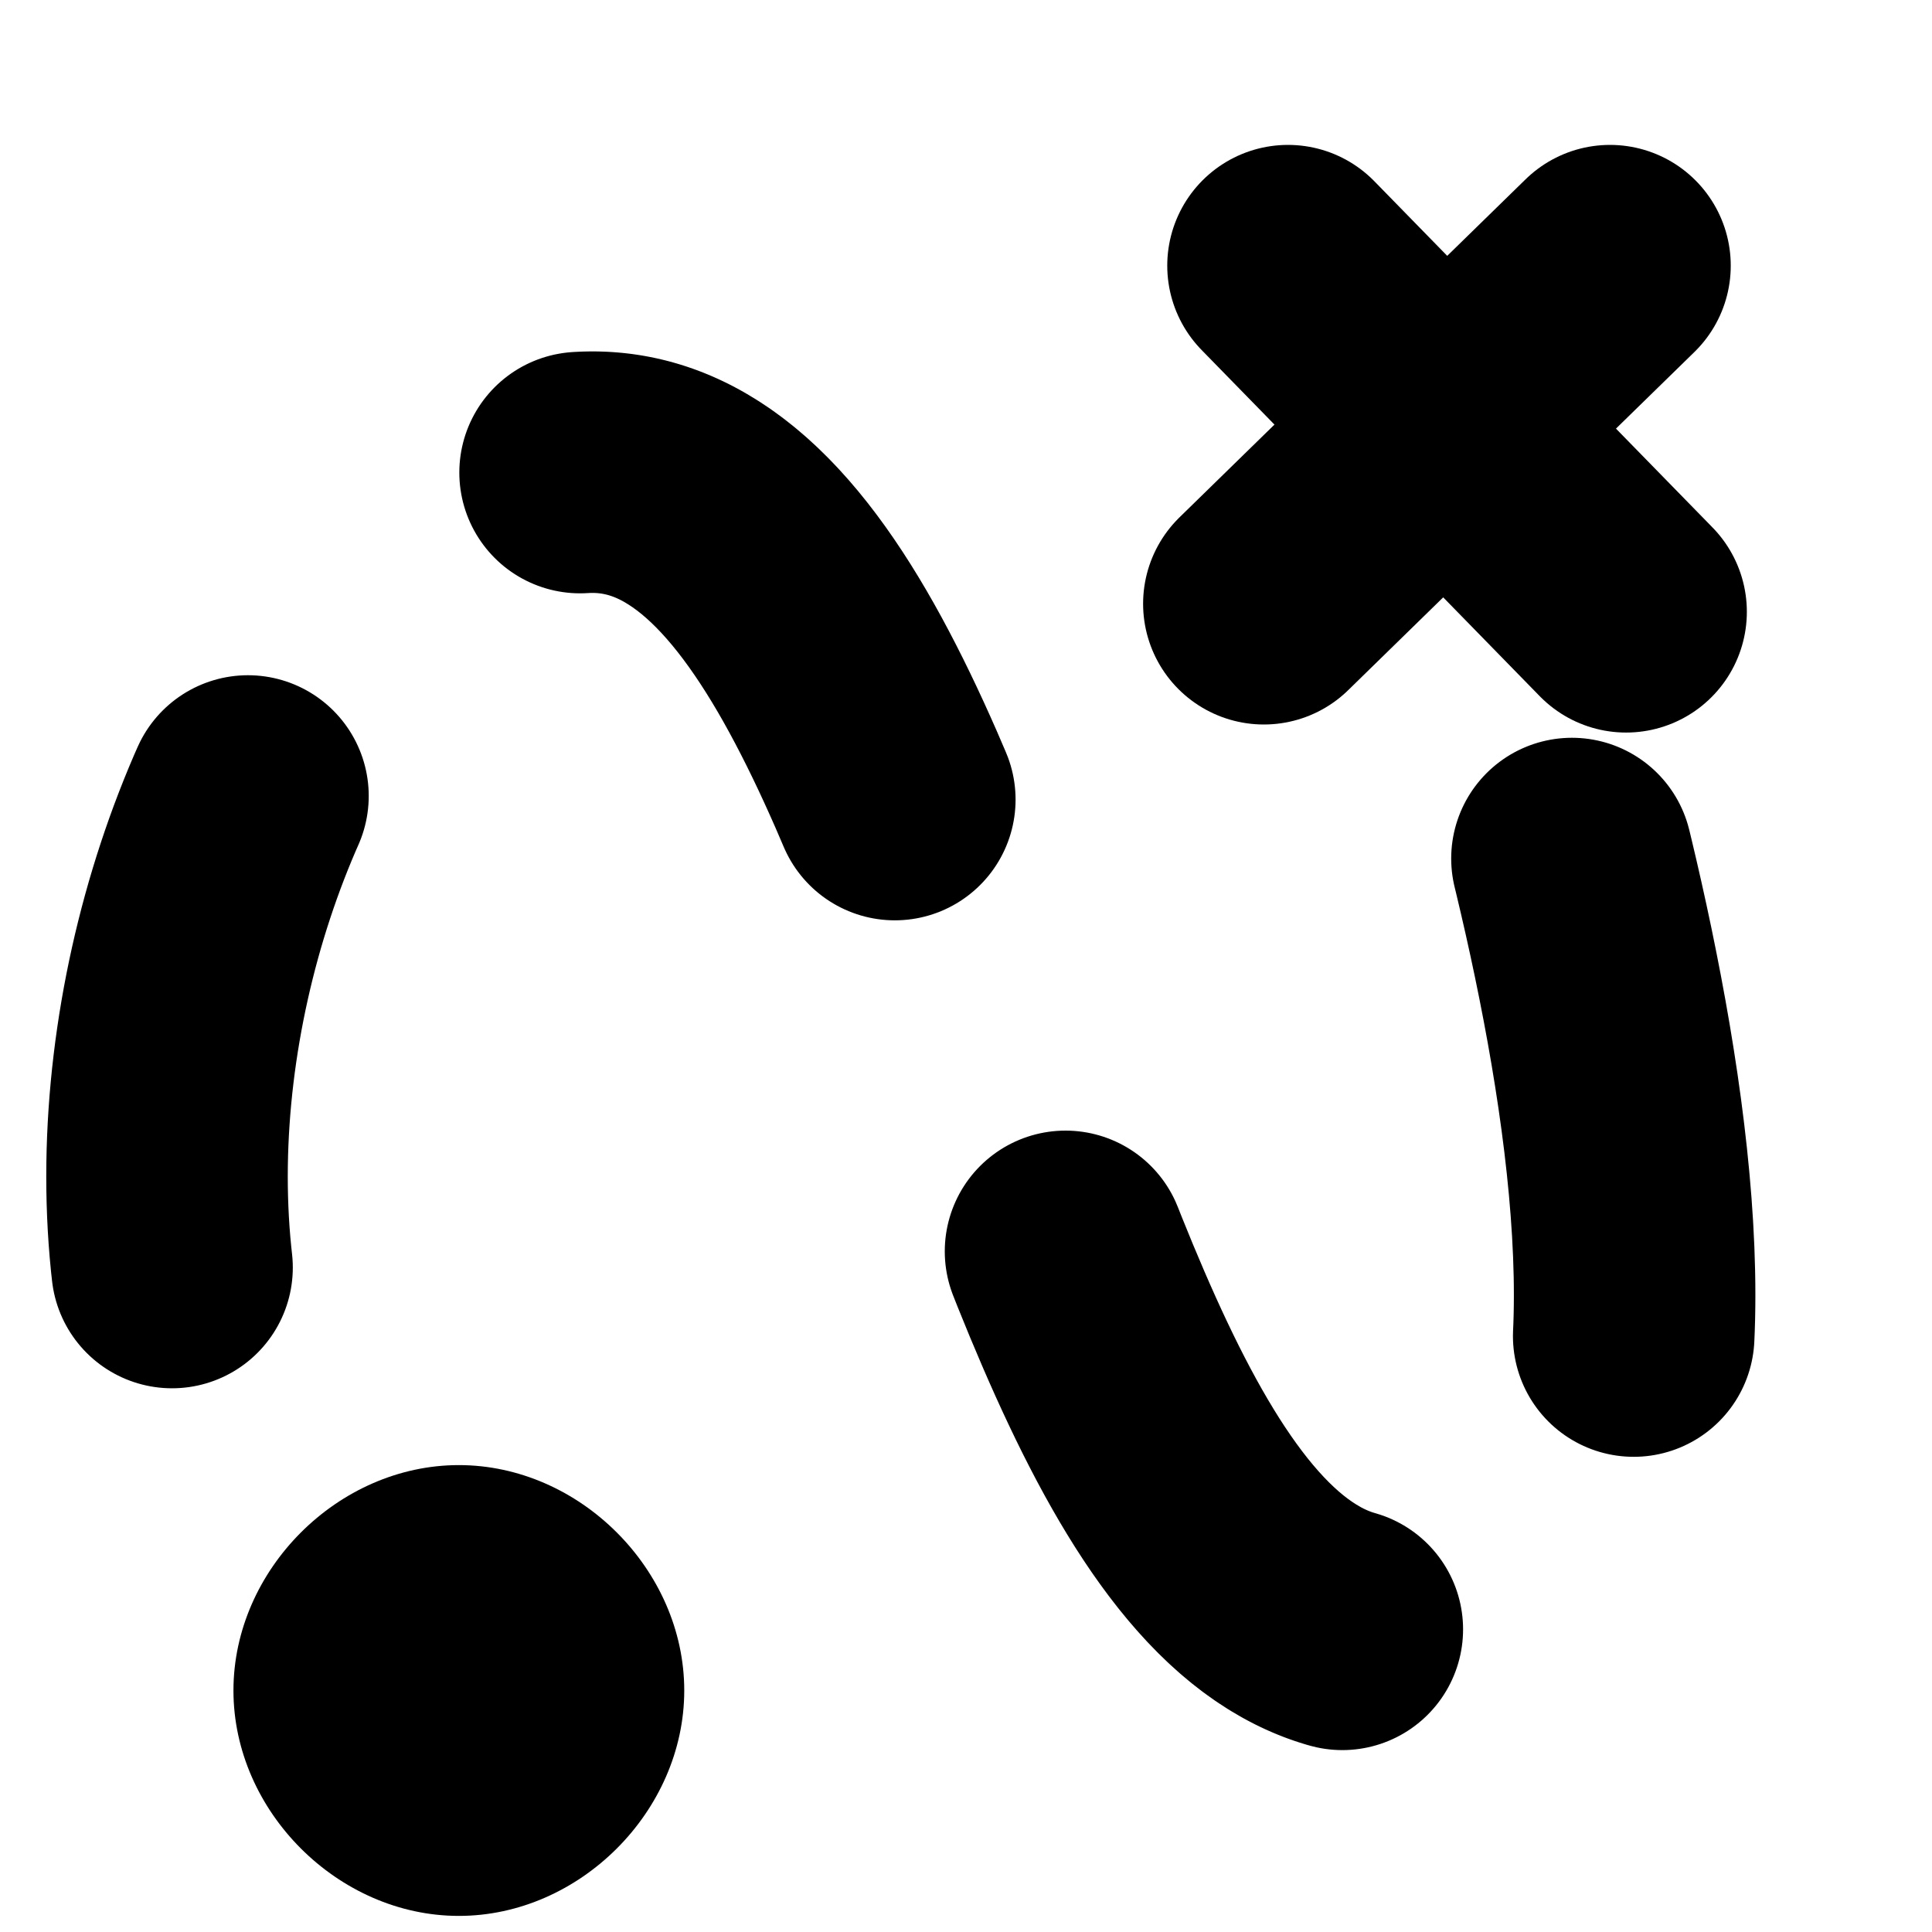
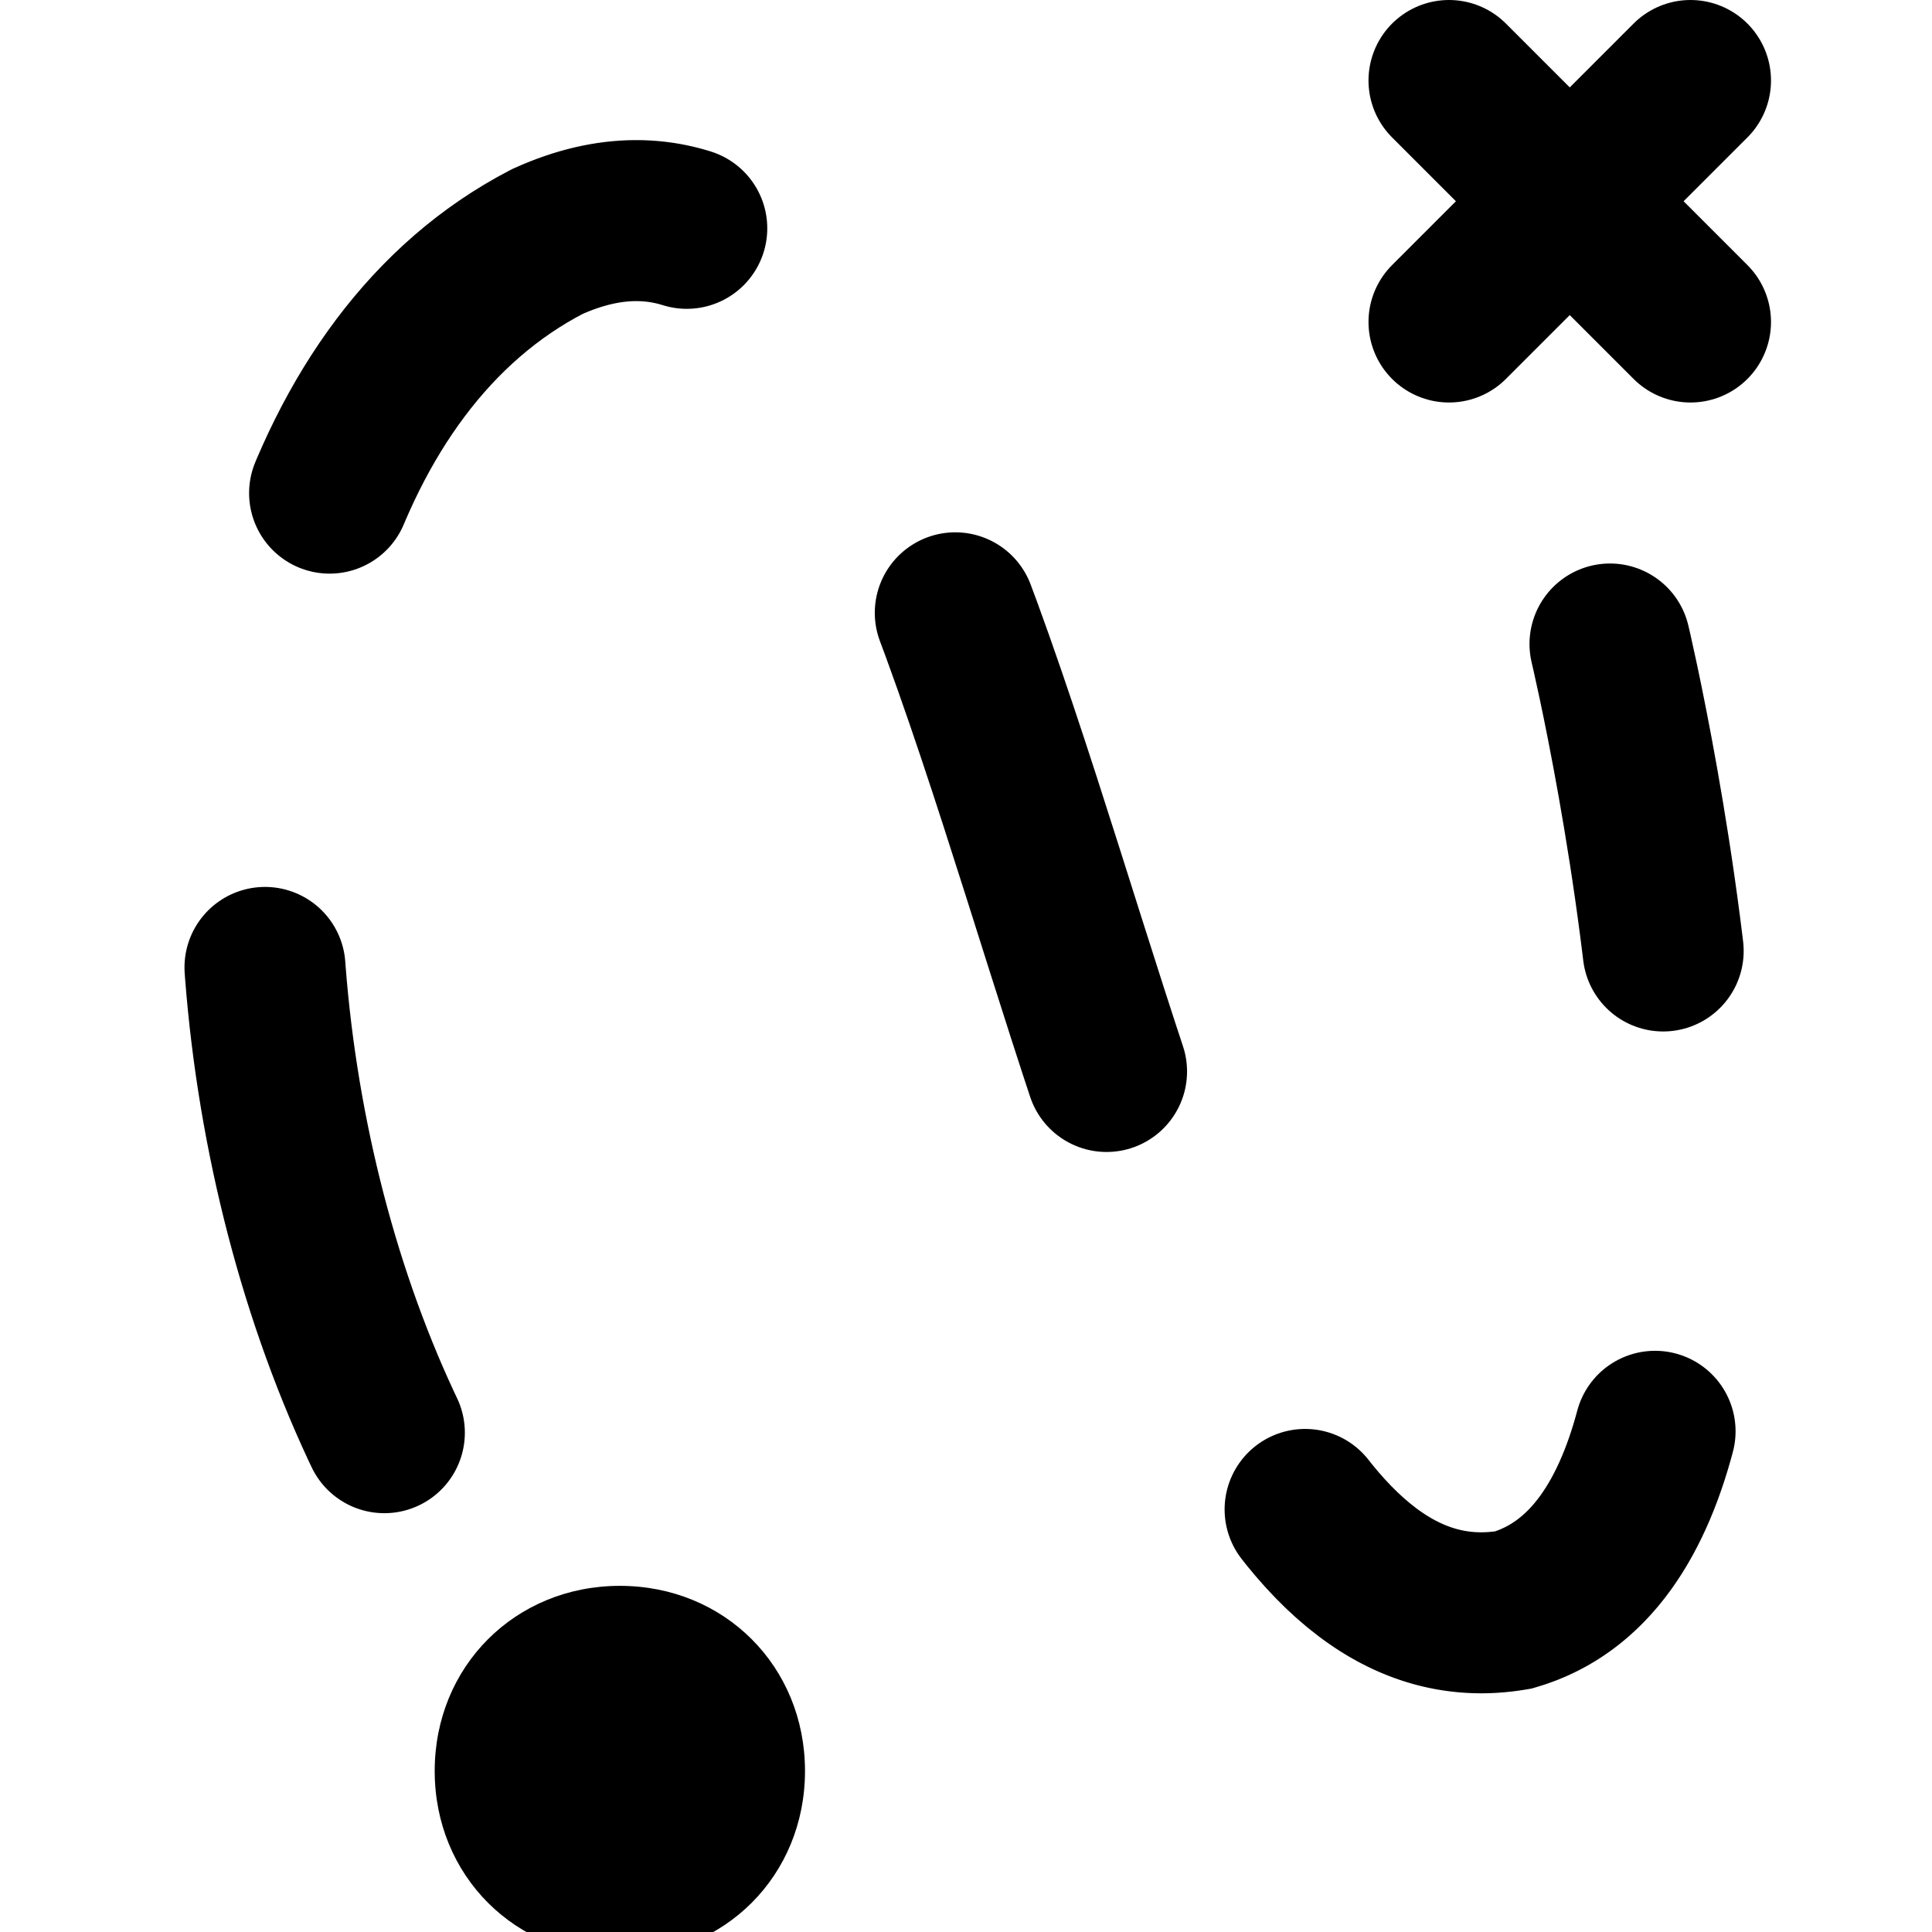
<svg xmlns="http://www.w3.org/2000/svg" height="24" width="24" version="1.1">
-   <g stroke-linejoin="miter" stroke="#000" stroke-linecap="round" stroke-miterlimit="4" stroke-width="3" fill="none">
-     <path d="m5.6,21c-5.8-2.6-3.7-13,0.95-15,5.9-1.9,5.8,17,12,14,4-1.4-0.085-13-0.085-13" stroke-dashoffset="5.4" stroke-dasharray="6, 6" />
-     <path d="m20,3.3-4.3,4.2" />
-     <path d="m16,3.3,4.2,4.3" />
-   </g>
-   <path fill="#000" d="m8.5,21c0,1.5-1.3,2.8-2.8,2.8s-2.8-1.3-2.8-2.8,1.3-2.8,2.8-2.8,2.8,1.3,2.8,2.8z" />
+   <path d="m8.6,22c-5.8-2.6-7.6-16-1.8-19,6.2-2.8,6.2,18,12,17,3.8-1.1,1.2-12,1.2-12" stroke-dashoffset="6.2" stroke="#000" stroke-linecap="round" stroke-dasharray="6, 6" stroke-width="2" fill="none" />
+   <path d="m21,1-3,3" stroke="#000" stroke-linecap="round" stroke-miterlimit="4" stroke-dasharray="none" stroke-width="2" />
+   <path d="m18,1,3,3" stroke="#000" stroke-linecap="round" stroke-miterlimit="4" stroke-dasharray="none" stroke-width="2" />
+   <path fill="#000" d="m10,22c0,1.3-1,2.3-2.3,2.3s-2.3-1-2.3-2.3,1-2.3,2.3-2.3,2.3,1,2.3,2.3z" />
</svg>
